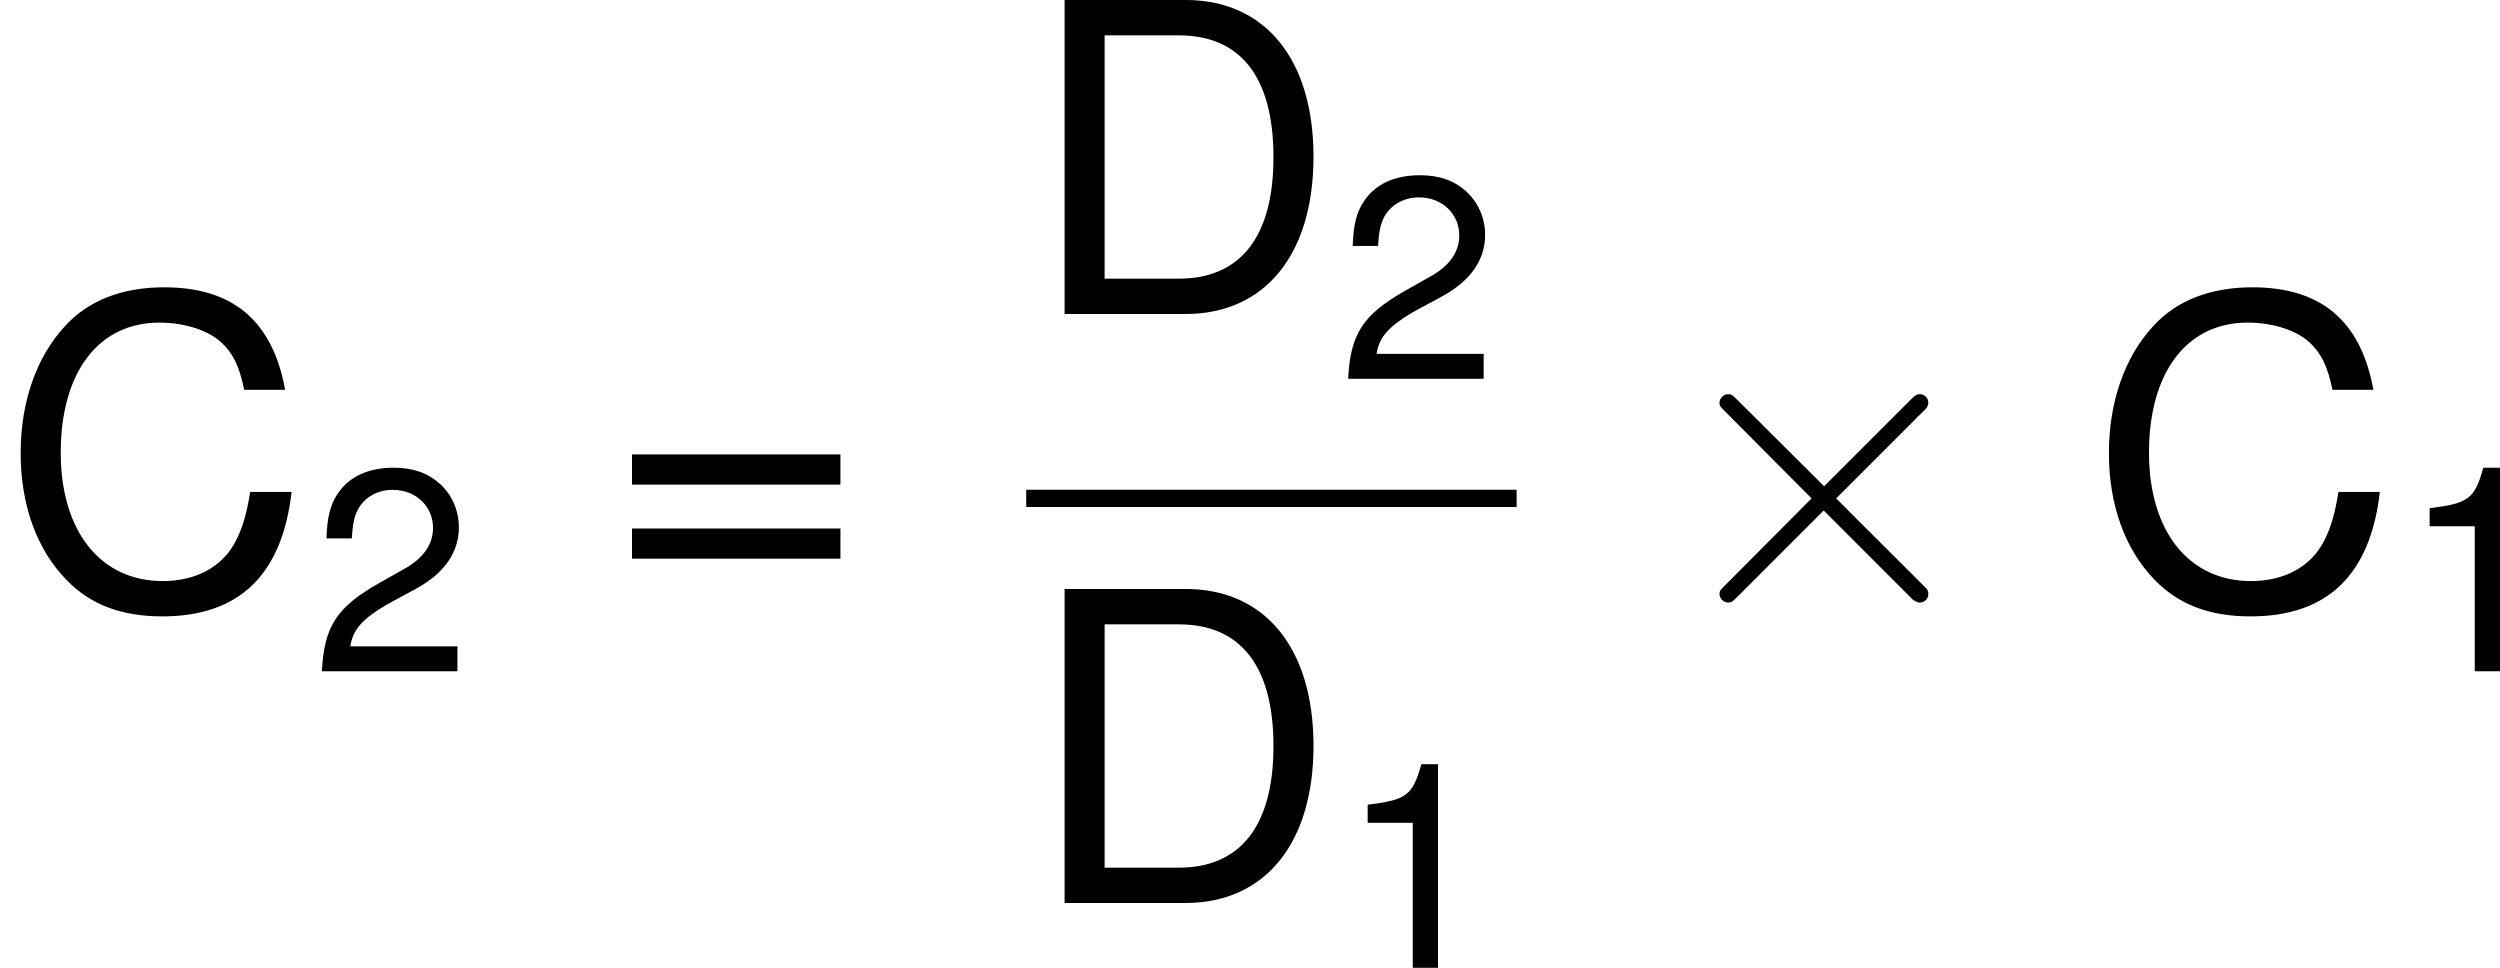
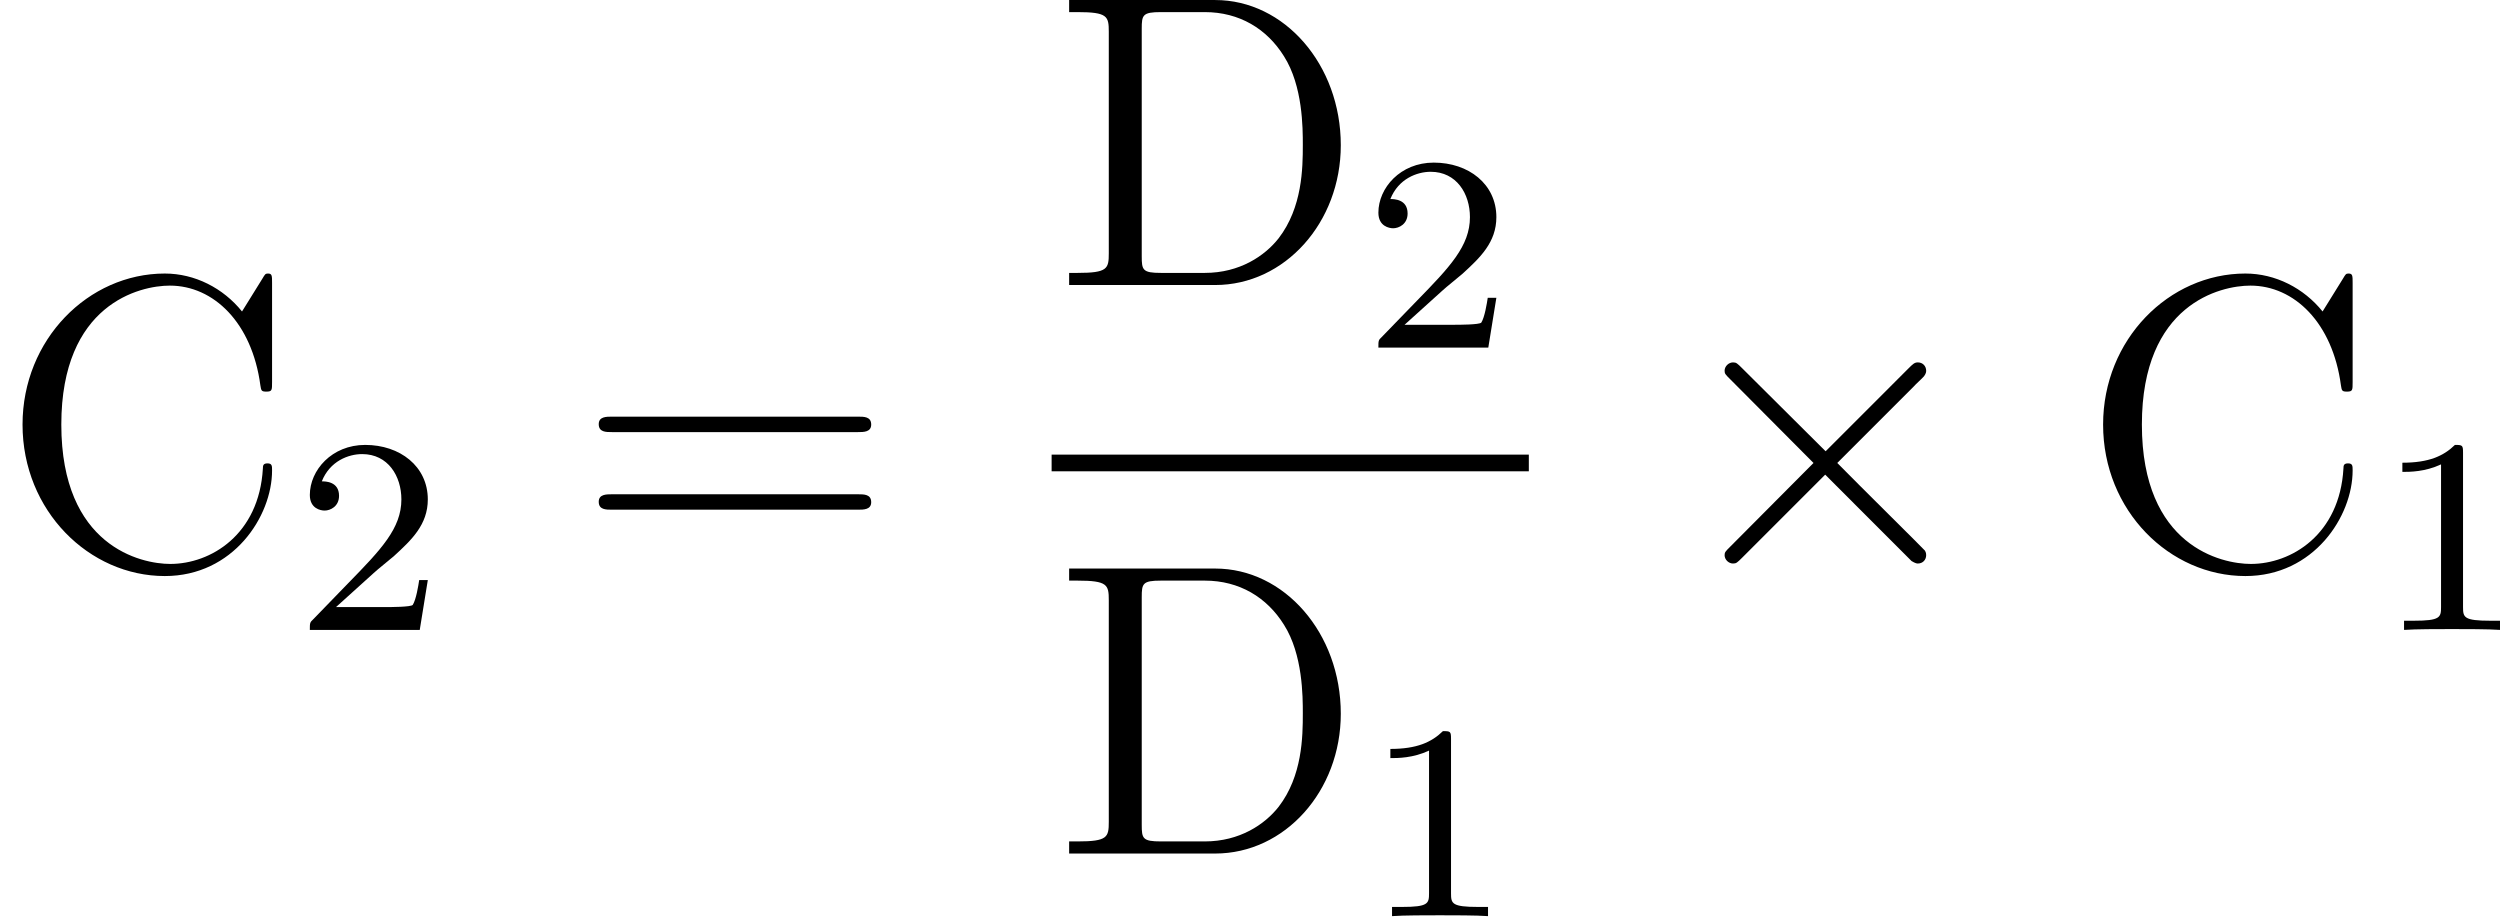
- <svg xmlns="http://www.w3.org/2000/svg" xmlns:xlink="http://www.w3.org/1999/xlink" version="1.1" width="78.123pt" height="30.244pt" viewBox="-.239 -.228 78.123 30.244">
+ <svg xmlns="http://www.w3.org/2000/svg" xmlns:xlink="http://www.w3.org/1999/xlink" version="1.1" width="80.936pt" height="29.659pt" viewBox="-.239 -.228 80.936 29.659">
  <defs>
+     <path id="g1-49" d="M2.503-5.077C2.503-5.292 2.487-5.3 2.271-5.3C1.945-4.981 1.522-4.79 .765-4.79V-4.527C.98-4.527 1.411-4.527 1.873-4.742V-.654C1.873-.359 1.849-.263 1.092-.263H.813V0C1.14-.024 1.825-.024 2.184-.024S3.236-.024 3.563 0V-.263H3.284C2.527-.263 2.503-.359 2.503-.654V-5.077Z" />
+     <path id="g1-50" d="M2.248-1.626C2.375-1.745 2.71-2.008 2.837-2.12C3.332-2.574 3.802-3.013 3.802-3.738C3.802-4.686 3.005-5.3 2.008-5.3C1.052-5.3 .422-4.575 .422-3.866C.422-3.475 .733-3.419 .845-3.419C1.012-3.419 1.259-3.539 1.259-3.842C1.259-4.256 .861-4.256 .765-4.256C.996-4.838 1.53-5.037 1.921-5.037C2.662-5.037 3.045-4.407 3.045-3.738C3.045-2.909 2.463-2.303 1.522-1.339L.518-.303C.422-.215 .422-.199 .422 0H3.571L3.802-1.427H3.555C3.531-1.267 3.467-.869 3.371-.717C3.324-.654 2.718-.654 2.59-.654H1.172L2.248-1.626Z" />
    <path id="g0-2" d="M4.651-3.324L2.26-5.703C2.116-5.846 2.092-5.87 1.997-5.87C1.877-5.87 1.757-5.762 1.757-5.631C1.757-5.547 1.781-5.523 1.913-5.392L4.304-2.989L1.913-.586C1.781-.454 1.757-.43 1.757-.347C1.757-.215 1.877-.108 1.997-.108C2.092-.108 2.116-.132 2.26-.275L4.639-2.654L7.113-.179C7.137-.167 7.221-.108 7.293-.108C7.436-.108 7.532-.215 7.532-.347C7.532-.371 7.532-.418 7.496-.478C7.484-.502 5.583-2.379 4.985-2.989L7.173-5.177C7.233-5.248 7.412-5.404 7.472-5.475C7.484-5.499 7.532-5.547 7.532-5.631C7.532-5.762 7.436-5.87 7.293-5.87C7.197-5.87 7.149-5.822 7.018-5.691L4.651-3.324Z" />
-     <path id="g2-49" d="M2.057-4.01V0H2.755V-5.63H2.295C2.049-4.764 1.89-4.645 .81-4.51V-4.01H2.057Z" />
-     <path id="g2-50" d="M4.018-.691H1.056C1.128-1.151 1.382-1.445 2.072-1.85L2.866-2.279C3.653-2.708 4.058-3.287 4.058-3.978C4.058-4.447 3.867-4.883 3.533-5.185S2.787-5.63 2.255-5.63C1.54-5.63 1.008-5.376 .699-4.899C.5-4.597 .413-4.248 .397-3.676H1.096C1.12-4.058 1.167-4.288 1.263-4.47C1.445-4.812 1.81-5.018 2.231-5.018C2.866-5.018 3.343-4.566 3.343-3.962C3.343-3.518 3.081-3.136 2.581-2.851L1.85-2.438C.675-1.771 .333-1.239 .27 0H4.018V-.691Z" />
-     <path id="g2-61" d="M4.24-2.803H.397V-2.247H4.24V-2.803ZM4.24-1.437H.397V-.881H4.24V-1.437Z" />
-     <path id="g2-67" d="M5.257-3.994C5.026-5.264 4.296-5.884 3.025-5.884C2.247-5.884 1.62-5.638 1.191-5.161C.667-4.59 .381-3.764 .381-2.827C.381-1.874 .675-1.056 1.223-.492C1.667-.032 2.239 .183 2.994 .183C4.407 .183 5.201-.58 5.376-2.112H4.613C4.55-1.715 4.47-1.445 4.351-1.215C4.113-.738 3.621-.468 3.001-.468C1.85-.468 1.12-1.39 1.12-2.835C1.12-4.32 1.818-5.233 2.938-5.233C3.406-5.233 3.843-5.09 4.081-4.867C4.296-4.669 4.415-4.423 4.502-3.994H5.257Z" />
-     <path id="g2-68" d="M.707 0H2.938C4.399 0 5.296-1.096 5.296-2.898C5.296-4.693 4.407-5.789 2.938-5.789H.707V0ZM1.445-.651V-5.137H2.811C3.954-5.137 4.558-4.367 4.558-2.89C4.558-1.429 3.954-.651 2.811-.651H1.445Z" />
-     <use id="g4-61" xlink:href="#g2-61" transform="scale(1.5)" />
-     <use id="g4-67" xlink:href="#g2-67" transform="scale(1.5)" />
-     <use id="g4-68" xlink:href="#g2-68" transform="scale(1.5)" />
+     <path id="g2-61" d="M8.07-3.873C8.237-3.873 8.452-3.873 8.452-4.089C8.452-4.316 8.249-4.316 8.07-4.316H1.028C.861-4.316 .646-4.316 .646-4.101C.646-3.873 .849-3.873 1.028-3.873H8.07ZM8.07-1.65C8.237-1.65 8.452-1.65 8.452-1.865C8.452-2.092 8.249-2.092 8.07-2.092H1.028C.861-2.092 .646-2.092 .646-1.877C.646-1.65 .849-1.65 1.028-1.65H8.07Z" />
+     <path id="g2-67" d="M7.795-8.141C7.795-8.357 7.795-8.416 7.675-8.416C7.603-8.416 7.592-8.393 7.52-8.273L6.934-7.329C6.396-7.998 5.583-8.416 4.722-8.416C2.534-8.416 .646-6.528 .646-4.089C.646-1.614 2.558 .251 4.722 .251C6.683 .251 7.795-1.459 7.795-2.774C7.795-2.905 7.795-2.977 7.663-2.977C7.544-2.977 7.532-2.917 7.532-2.833C7.424-.933 6.037-.096 4.878-.096C4.041-.096 1.757-.598 1.757-4.089C1.757-7.544 4.005-8.07 4.866-8.07C6.121-8.07 7.221-7.006 7.46-5.212C7.484-5.069 7.484-5.033 7.627-5.033C7.795-5.033 7.795-5.069 7.795-5.308V-8.141Z" />
+     <path id="g2-68" d="M.502-8.165V-7.819H.741C1.602-7.819 1.638-7.699 1.638-7.257V-.909C1.638-.466 1.602-.347 .741-.347H.502V0H4.686C6.683 0 8.285-1.793 8.285-4.005C8.285-6.312 6.671-8.165 4.686-8.165H.502ZM3.132-.347C2.606-.347 2.582-.43 2.582-.825V-7.34C2.582-7.735 2.606-7.819 3.132-7.819H4.388C5.38-7.819 6.169-7.34 6.659-6.551C7.197-5.703 7.197-4.495 7.197-4.017C7.197-3.347 7.185-2.224 6.504-1.339C6.109-.837 5.392-.347 4.388-.347H3.132Z" />
  </defs>
-   <g id="page1" transform="matrix(1.13 0 0 1.13 -63.98604 -60.96867)">
-     <use x="56.413" y="70.524" xlink:href="#g4-67" />
-     <use x="65.045" y="72.317" xlink:href="#g2-50" />
-     <use x="73.295" y="70.524" xlink:href="#g4-61" />
-     <use x="84.793" y="62.436" xlink:href="#g4-68" />
-     <use x="93.425" y="64.229" xlink:href="#g2-50" />
-     <rect x="84.793" y="67.296" height=".478" width="13.561" />
-     <use x="84.793" y="78.724" xlink:href="#g4-68" />
-     <use x="93.425" y="80.517" xlink:href="#g2-49" />
-     <use x="102.207" y="70.524" xlink:href="#g0-2" />
-     <use x="114.162" y="70.524" xlink:href="#g4-67" />
-     <use x="122.793" y="72.317" xlink:href="#g2-49" />
+   <g id="page1" transform="matrix(1.13 0 0 1.13 -63.98604 -61.02452)">
+     <use x="56.413" y="70.055" xlink:href="#g2-67" />
+     <use x="64.868" y="71.849" xlink:href="#g1-50" />
+     <use x="72.921" y="70.055" xlink:href="#g2-61" />
+     <use x="86.542" y="61.968" xlink:href="#g2-68" />
+     <use x="95.482" y="63.761" xlink:href="#g1-50" />
+     <rect x="86.542" y="66.827" height=".478" width="13.672" />
+     <use x="86.542" y="78.256" xlink:href="#g2-68" />
+     <use x="95.482" y="80.049" xlink:href="#g1-49" />
+     <use x="104.066" y="70.055" xlink:href="#g0-2" />
+     <use x="116.021" y="70.055" xlink:href="#g2-67" />
+     <use x="124.476" y="71.849" xlink:href="#g1-49" />
  </g>
</svg>
